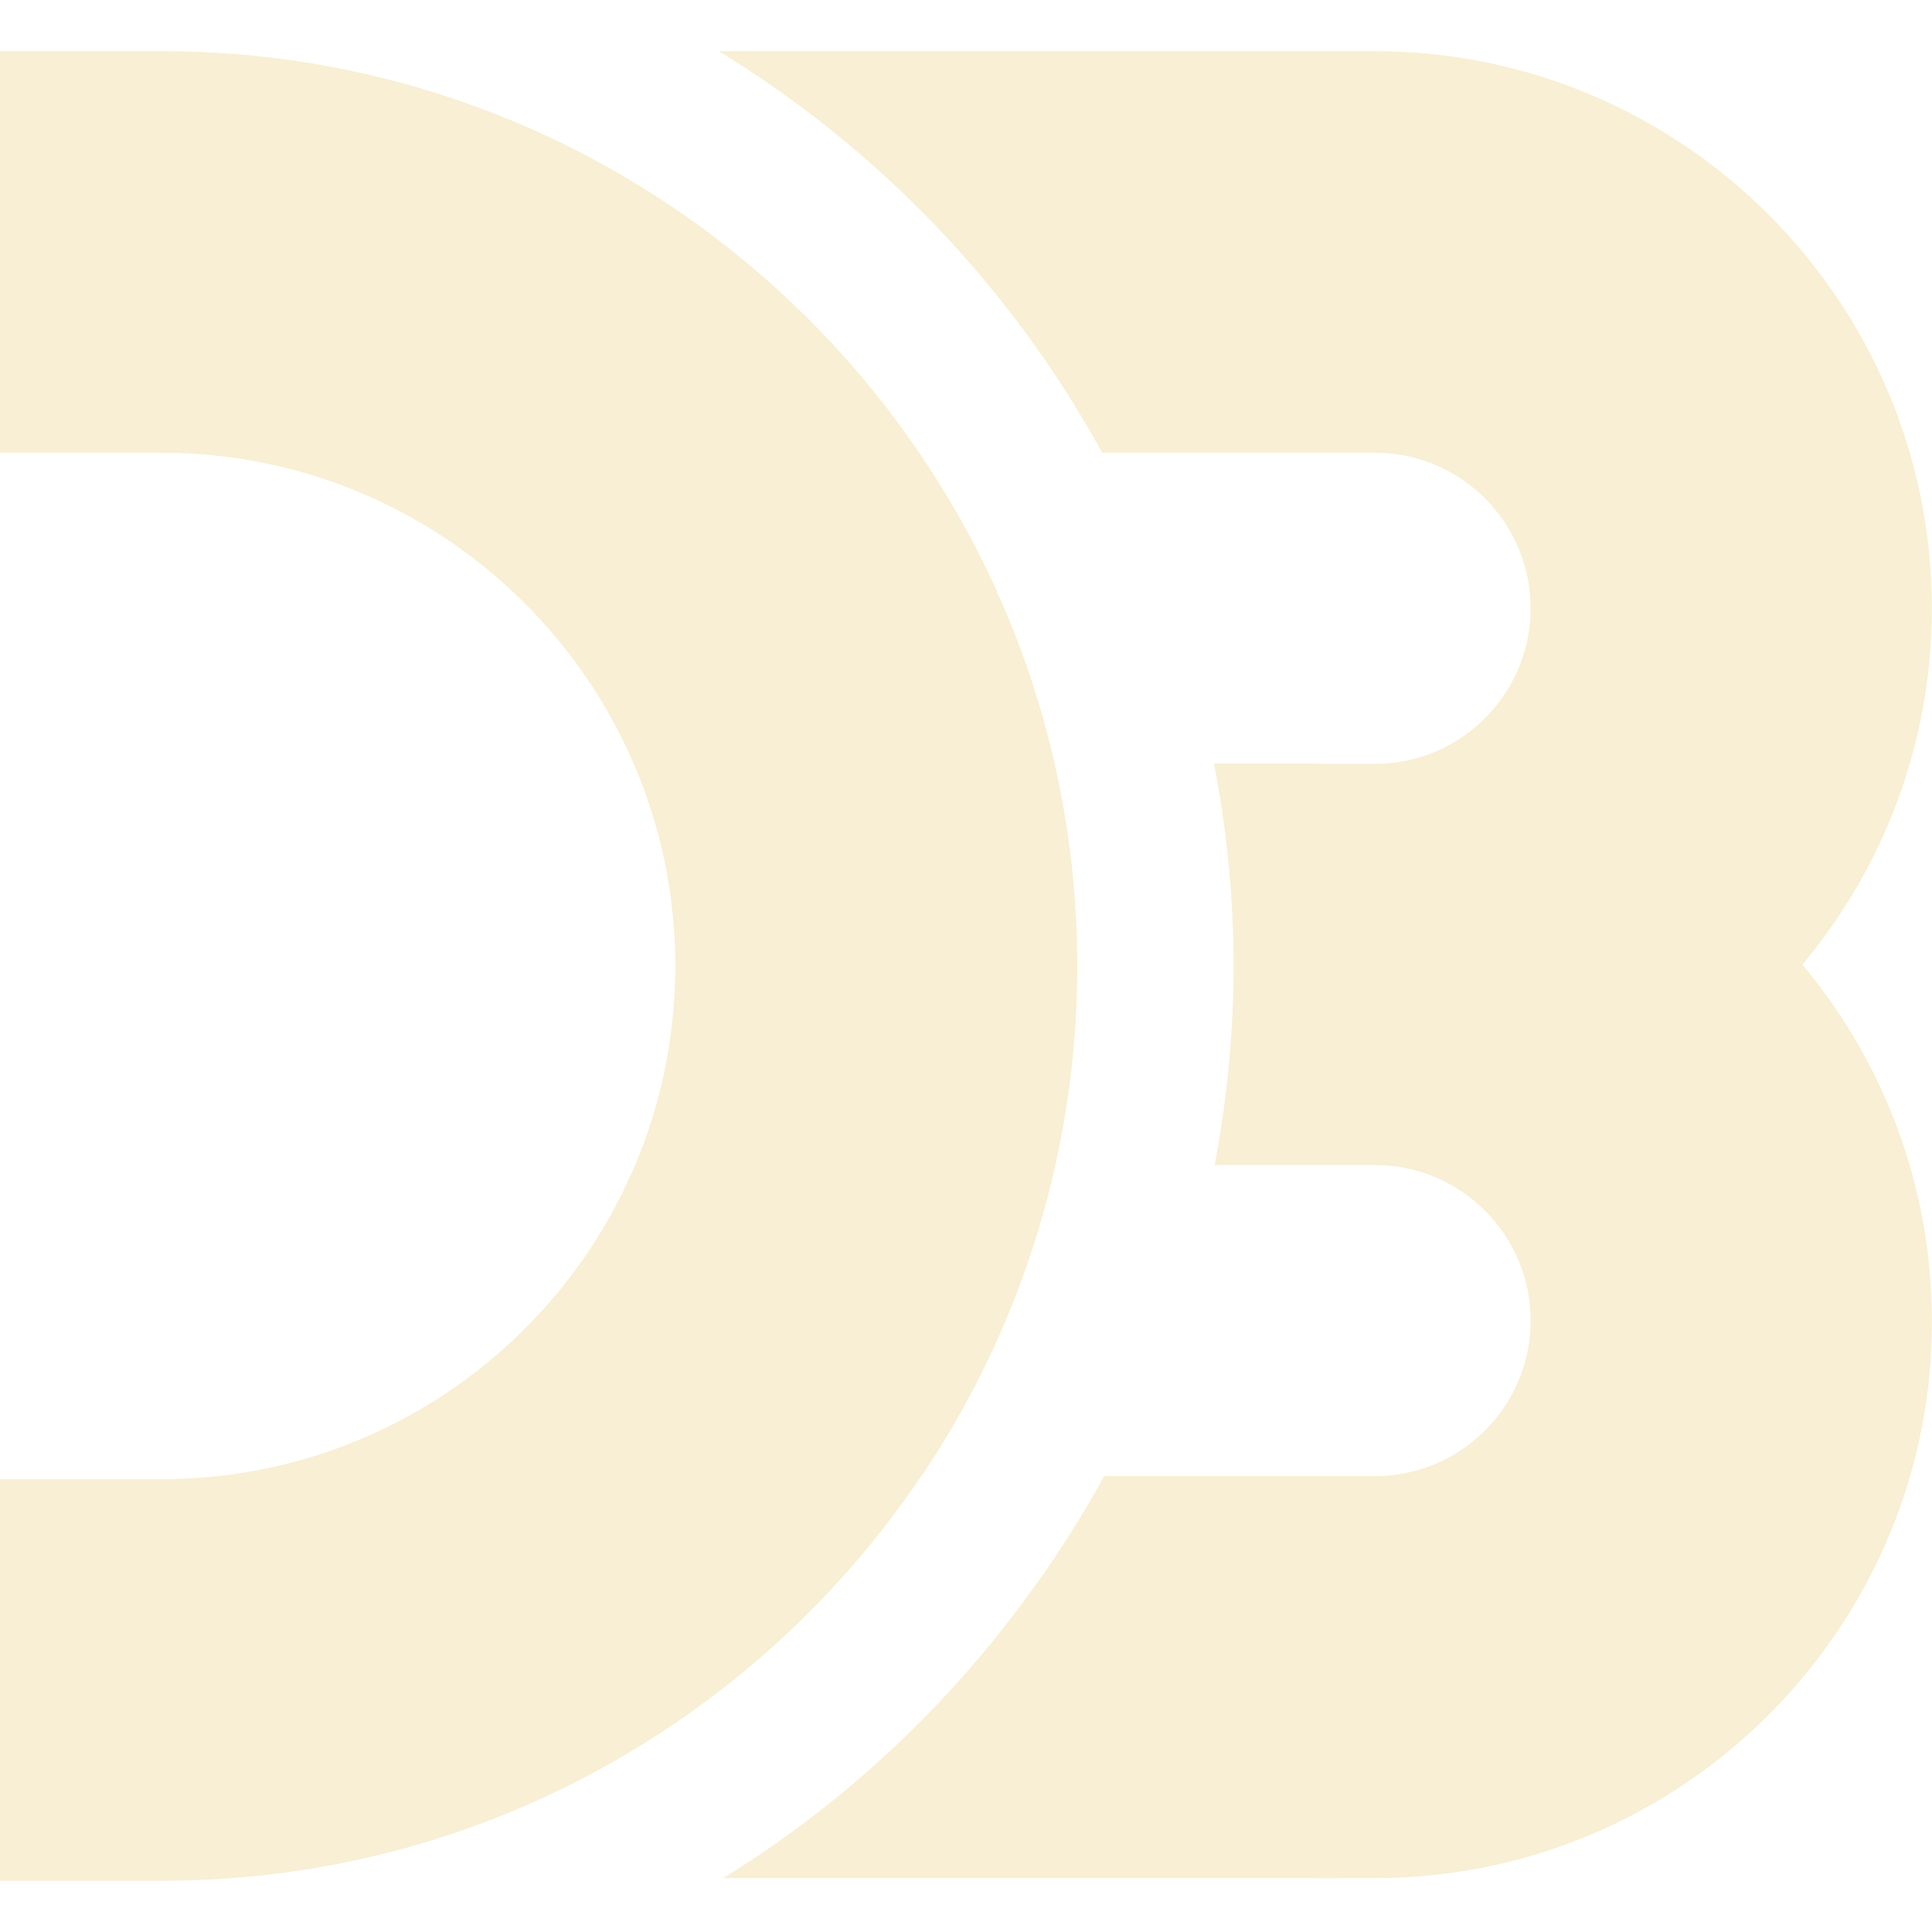
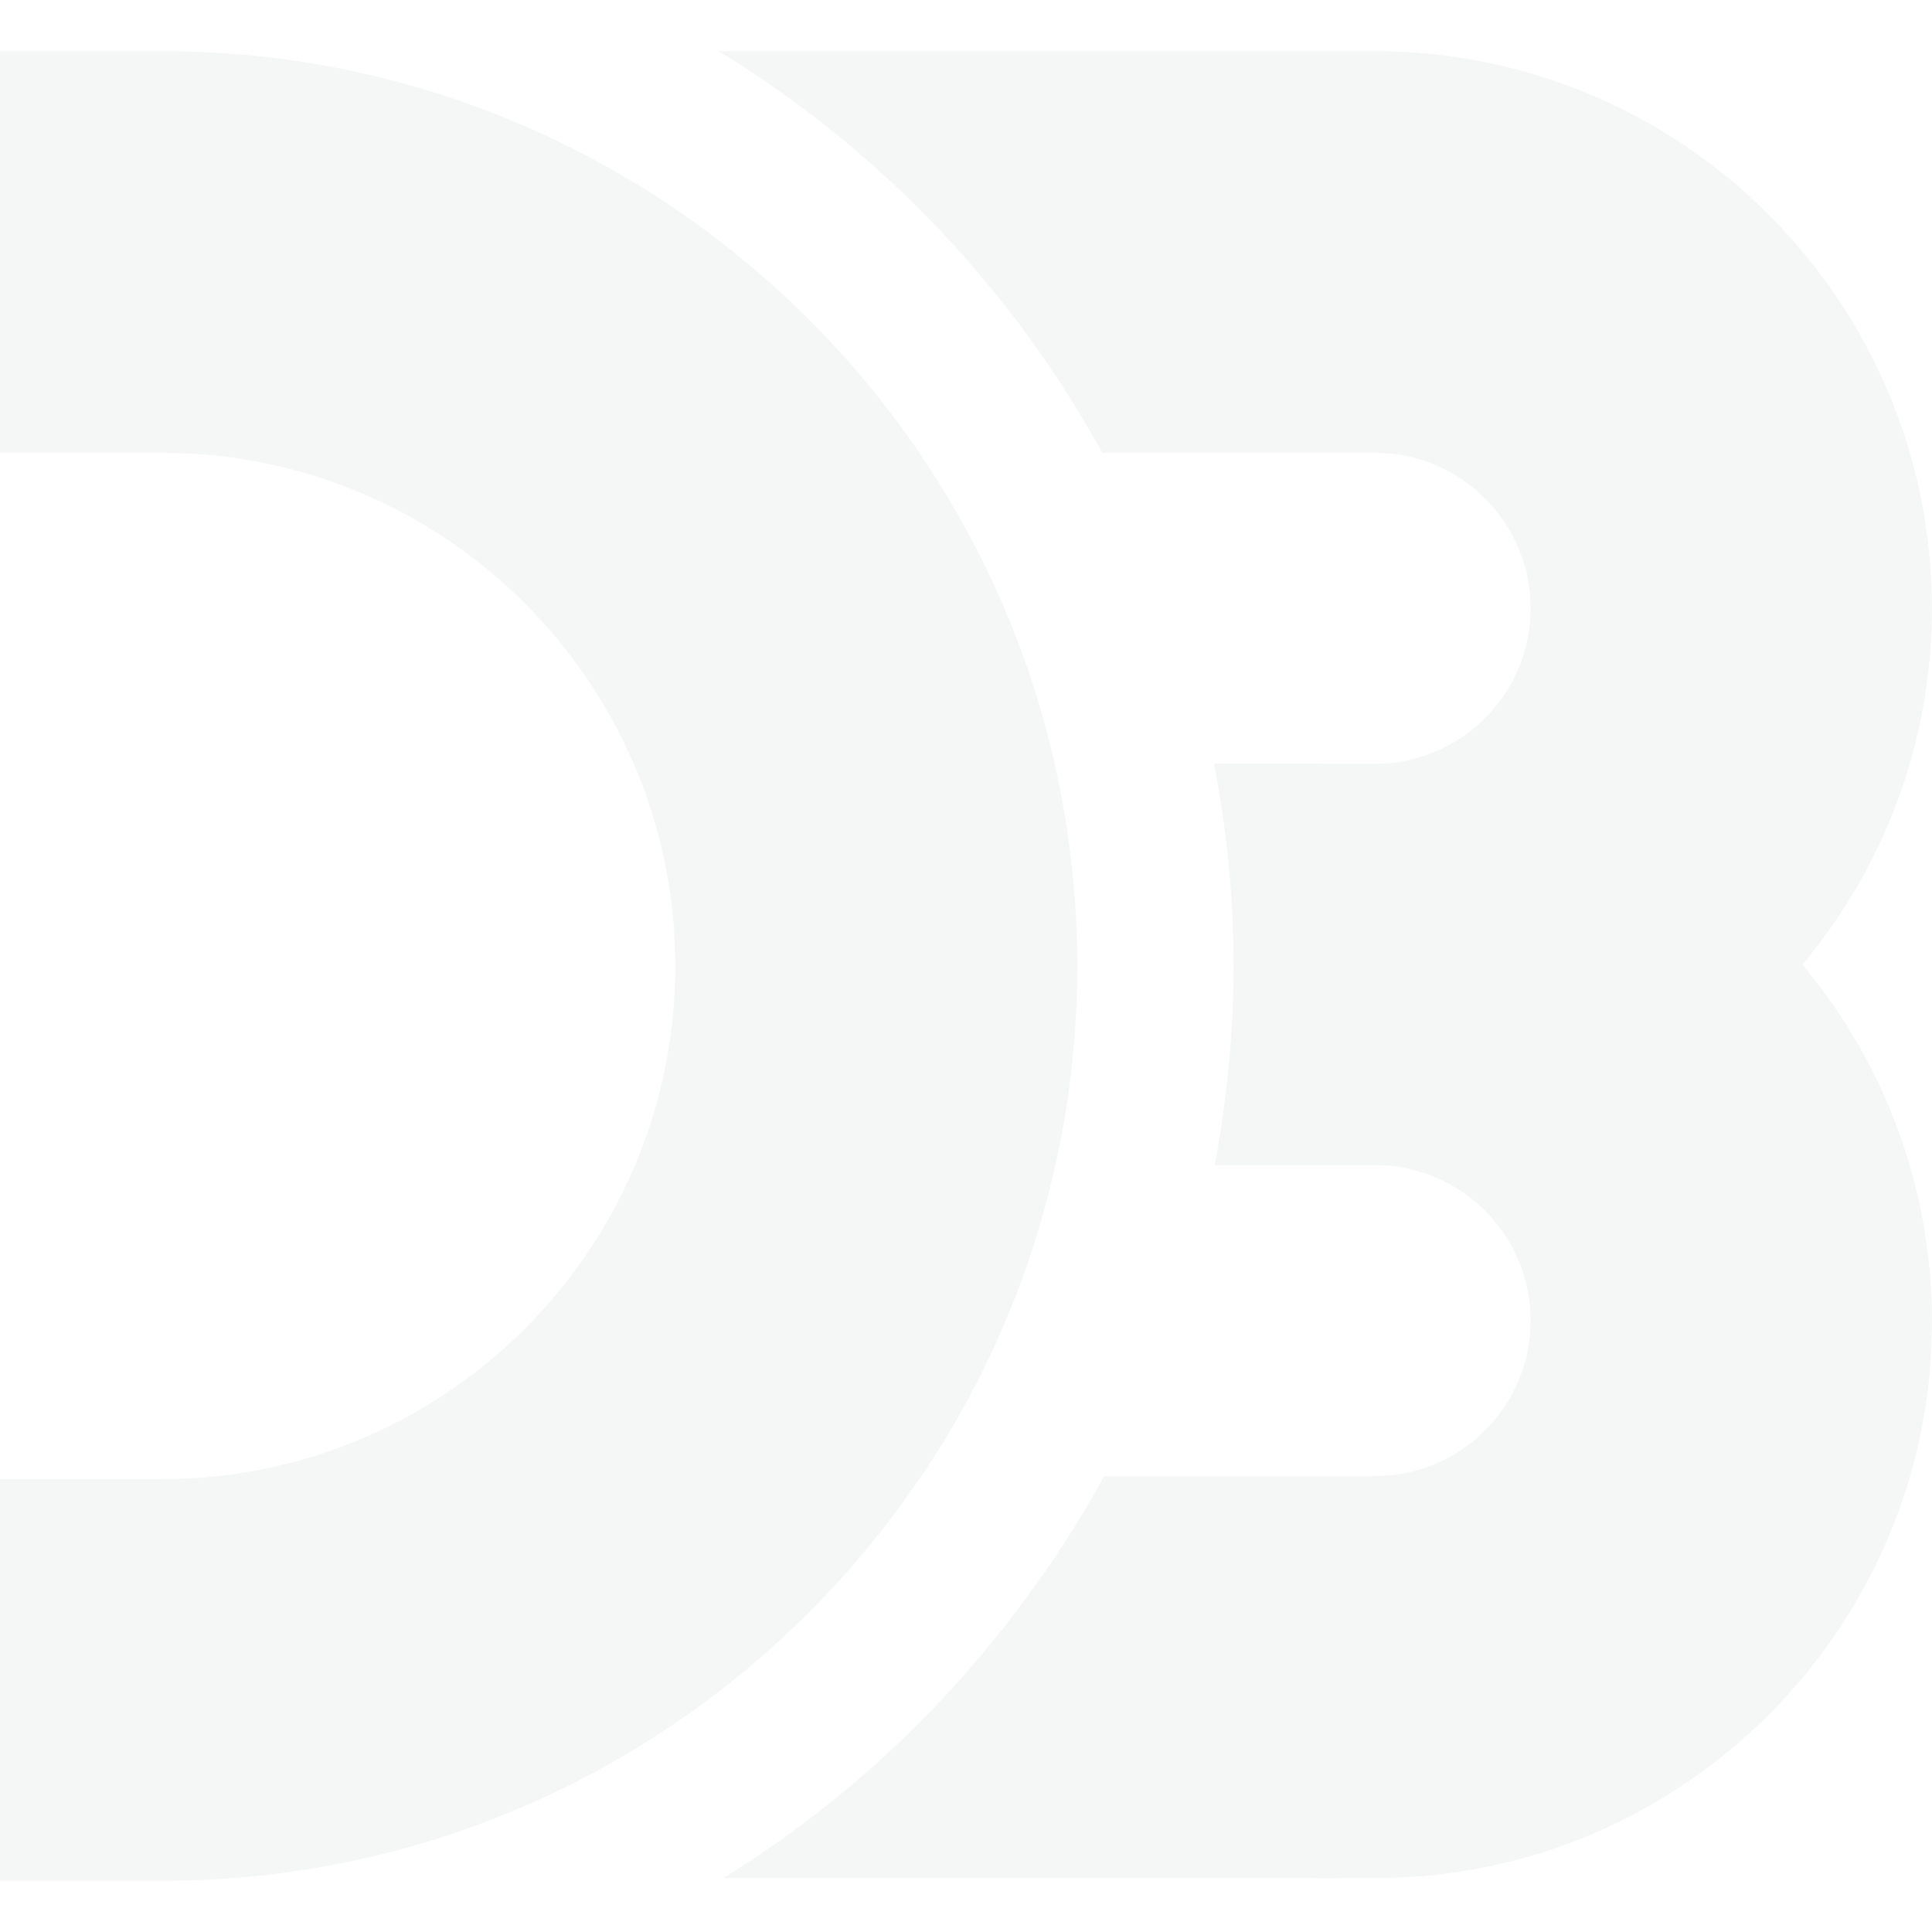
<svg xmlns="http://www.w3.org/2000/svg" version="1.1" id="Capa_1" x="0px" y="0px" viewBox="0 0 64 64" style="enable-background:new 0 0 64 64;" xml:space="preserve">
  <style type="text/css">
- 	.st0{fill:#F8EFD4;}
+ 	.st0{fill:#F4F7F5;}
</style>
  <g transform="matrix(.125041 0 0 .125041 0 .844399)">
    <path class="st0" d="M511,358l0.5-6.7c0.2-2.7-161.1-155.7-161.1-155.7h-3.8C346.6,195.6,510.1,368,511,358L511,358z" />
    <path class="st0" d="M166.9,304.9l-0.6,1.4l-0.7,1.5c-5.1,10.7,72,86.1,78.2,76.9l0.8-1.2l0.9-1.4   C250.5,374.6,169.1,300,166.9,304.9L166.9,304.9z" />
    <path class="st0" d="M275.9,410.9c-0.2,0.5-1.8,3.1-3.2,4.5c-0.2,0.5,75.3,75.4,75.3,75.4h6.8C354.8,490.8,283.9,414.1,275.9,410.9   z" />
    <path class="st0" d="M511.7,349.9c-3.5,78.3-68.3,140.9-147.4,140.9h-10.7l-79-77.9c6.5-9.2,12.5-18.7,17.9-28.6h71.8   c22.7,0,41.2-18.5,41.2-41.2c0-22.7-18.5-41.2-41.2-41.2h-42.5c3.2-17.1,5-34.8,5-52.8c0-18.3-1.8-36.2-5.2-53.6H348l163.2,160.8   C511.4,354.2,511.5,352.1,511.7,349.9L511.7,349.9z M42.9,6.8H0v106.4h42.9c75,0,136,61,136,136c0,19.7-4.3,39.3-12.6,57.2   l78.3,77.2c26.6-39.7,40.8-86.5,40.8-134.3C285.4,115.5,176.6,6.8,42.9,6.8z" />
    <path class="st0" d="M364.2,6.8H190.4C232.8,32.7,268,69.4,292,113.2h72.3c22.7,0,41.2,18.5,41.2,41.2s-18.5,41.2-41.2,41.2H348   l163.2,160.8c0.4-4.4,0.6-8.8,0.6-13.2c0-35.9-12.9-68.8-34.3-94.4c21.4-25.6,34.3-58.5,34.3-94.4C511.8,73,445.6,6.8,364.2,6.8z" />
    <path class="st0" d="M353.5,490.8H191.6c32.6-20.1,60.8-46.7,82.9-77.9L353.5,490.8z M244.6,383.5l-78.3-77.2   c-21.6,46.5-68.8,78.8-123.4,78.8H0v106.4h42.9C126.9,491.6,201.1,448.6,244.6,383.5L244.6,383.5z" />
  </g>
</svg>
